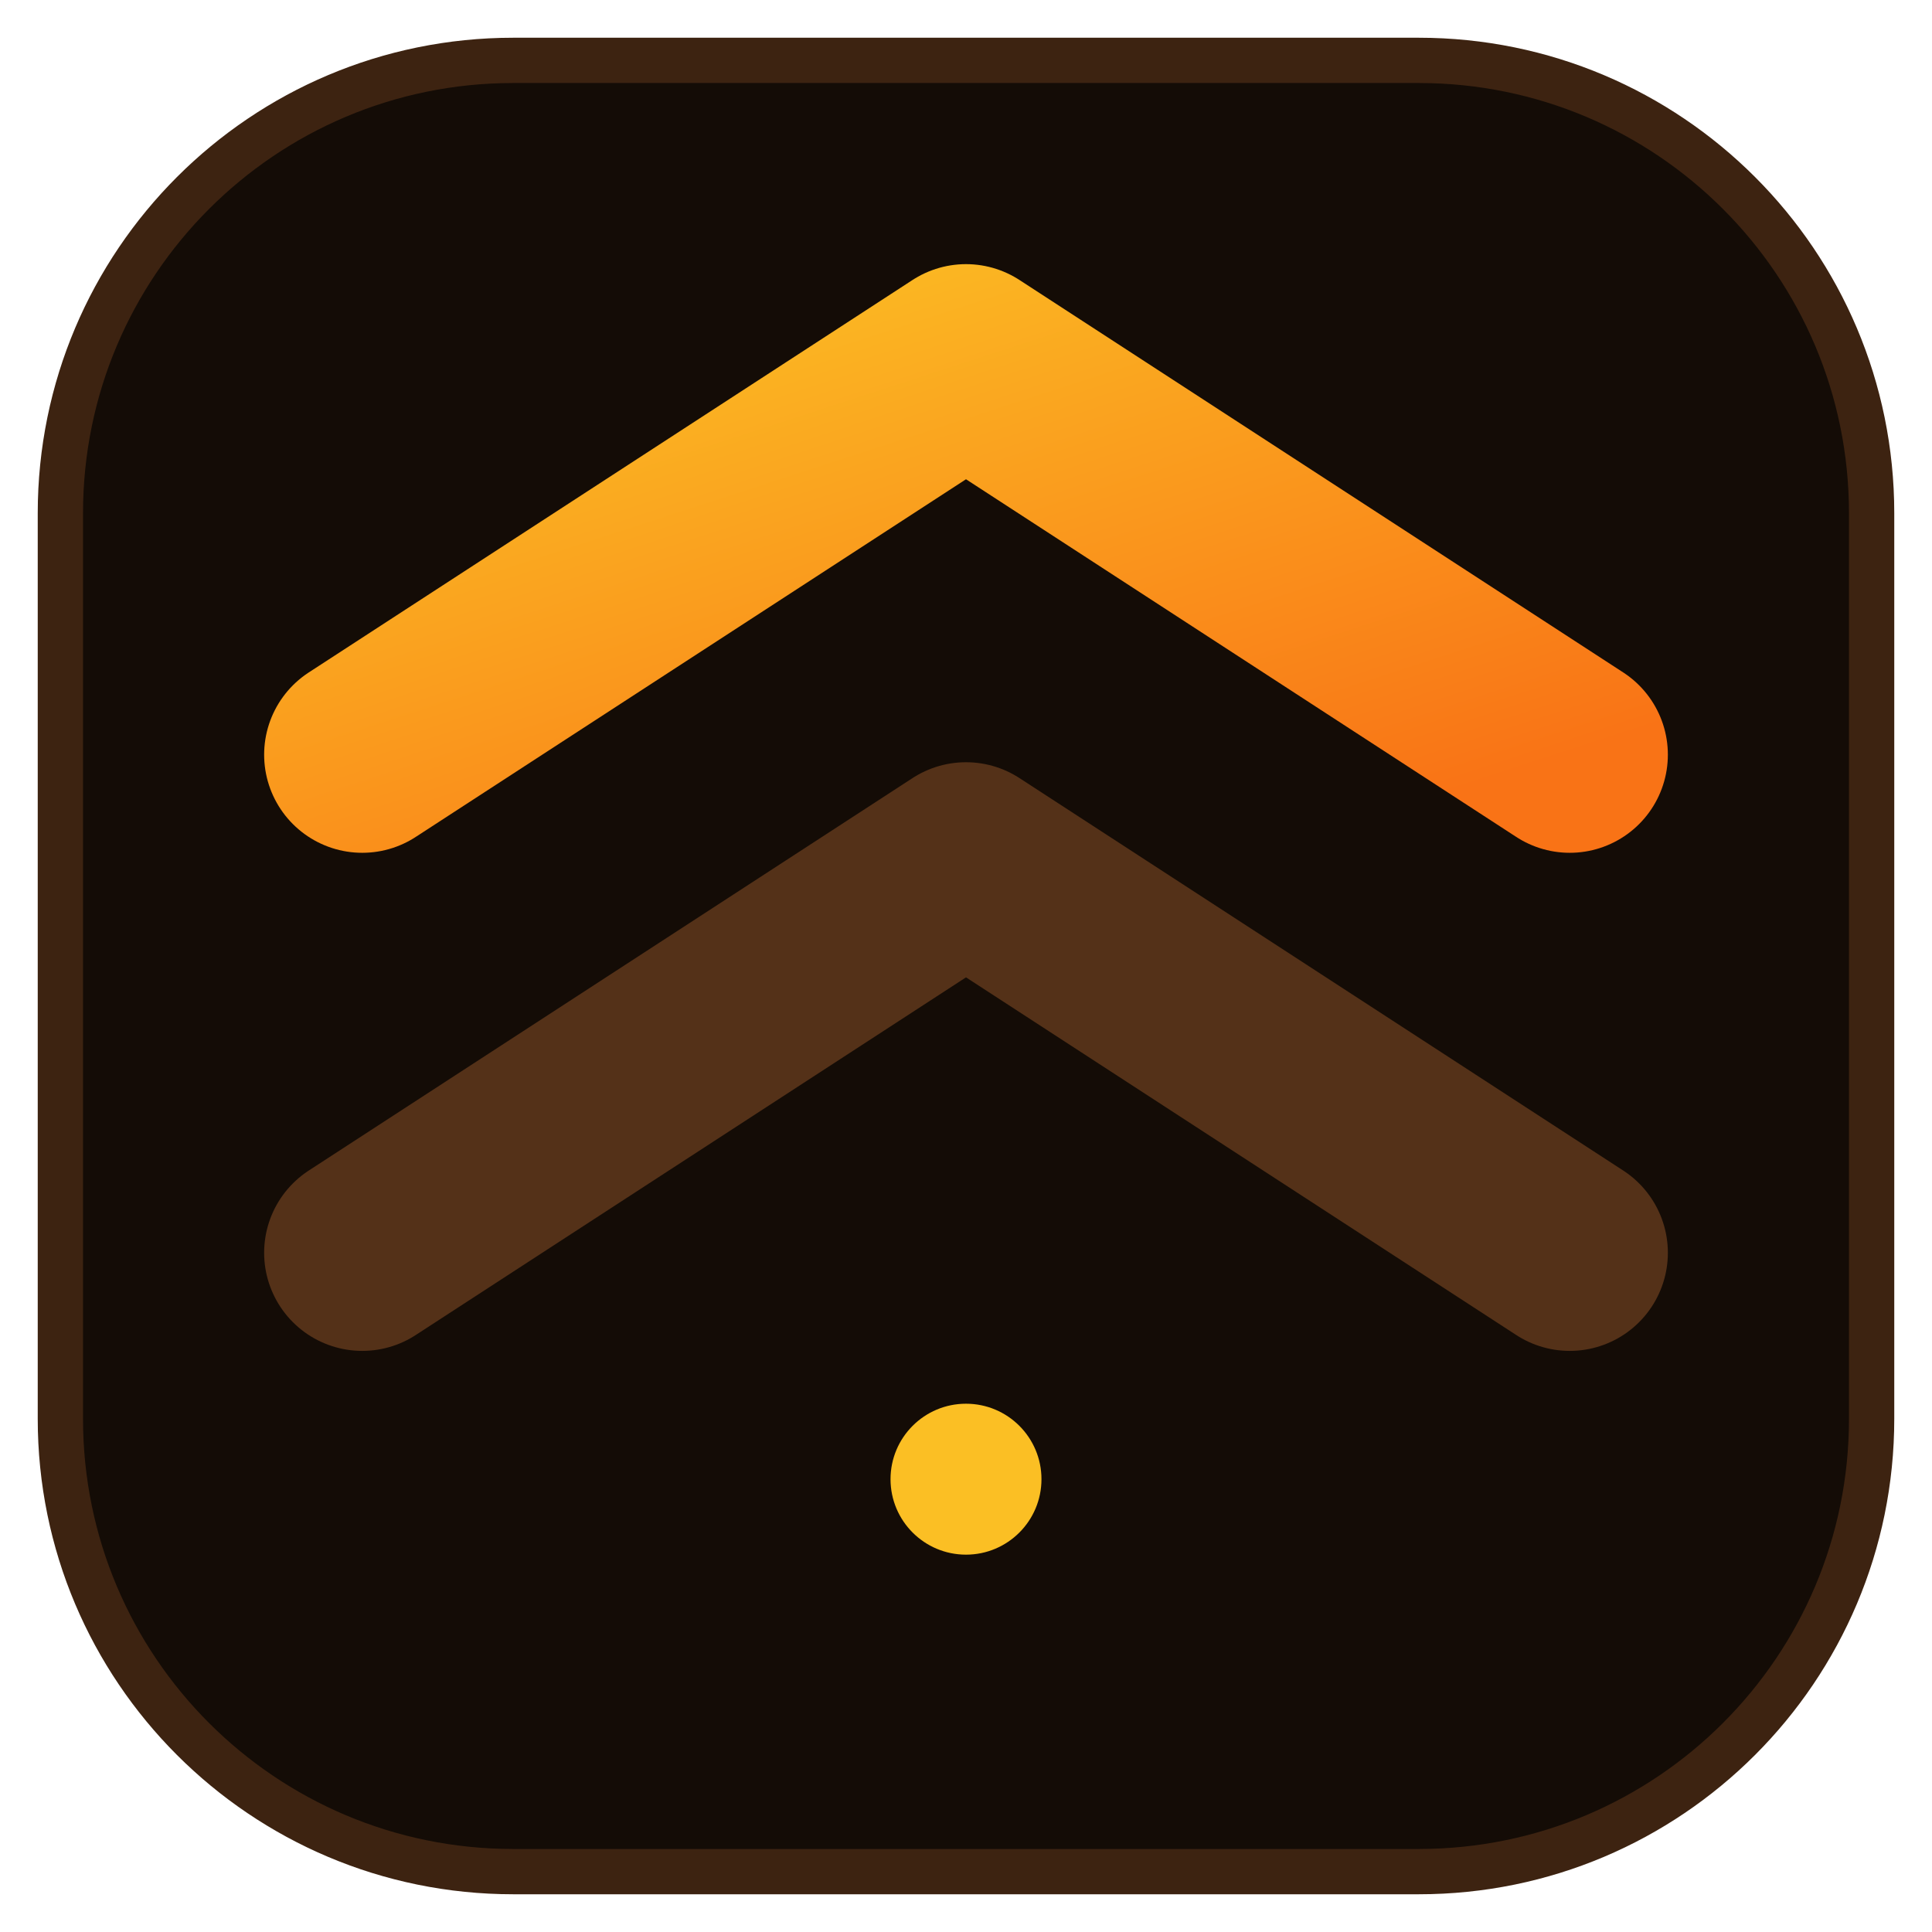
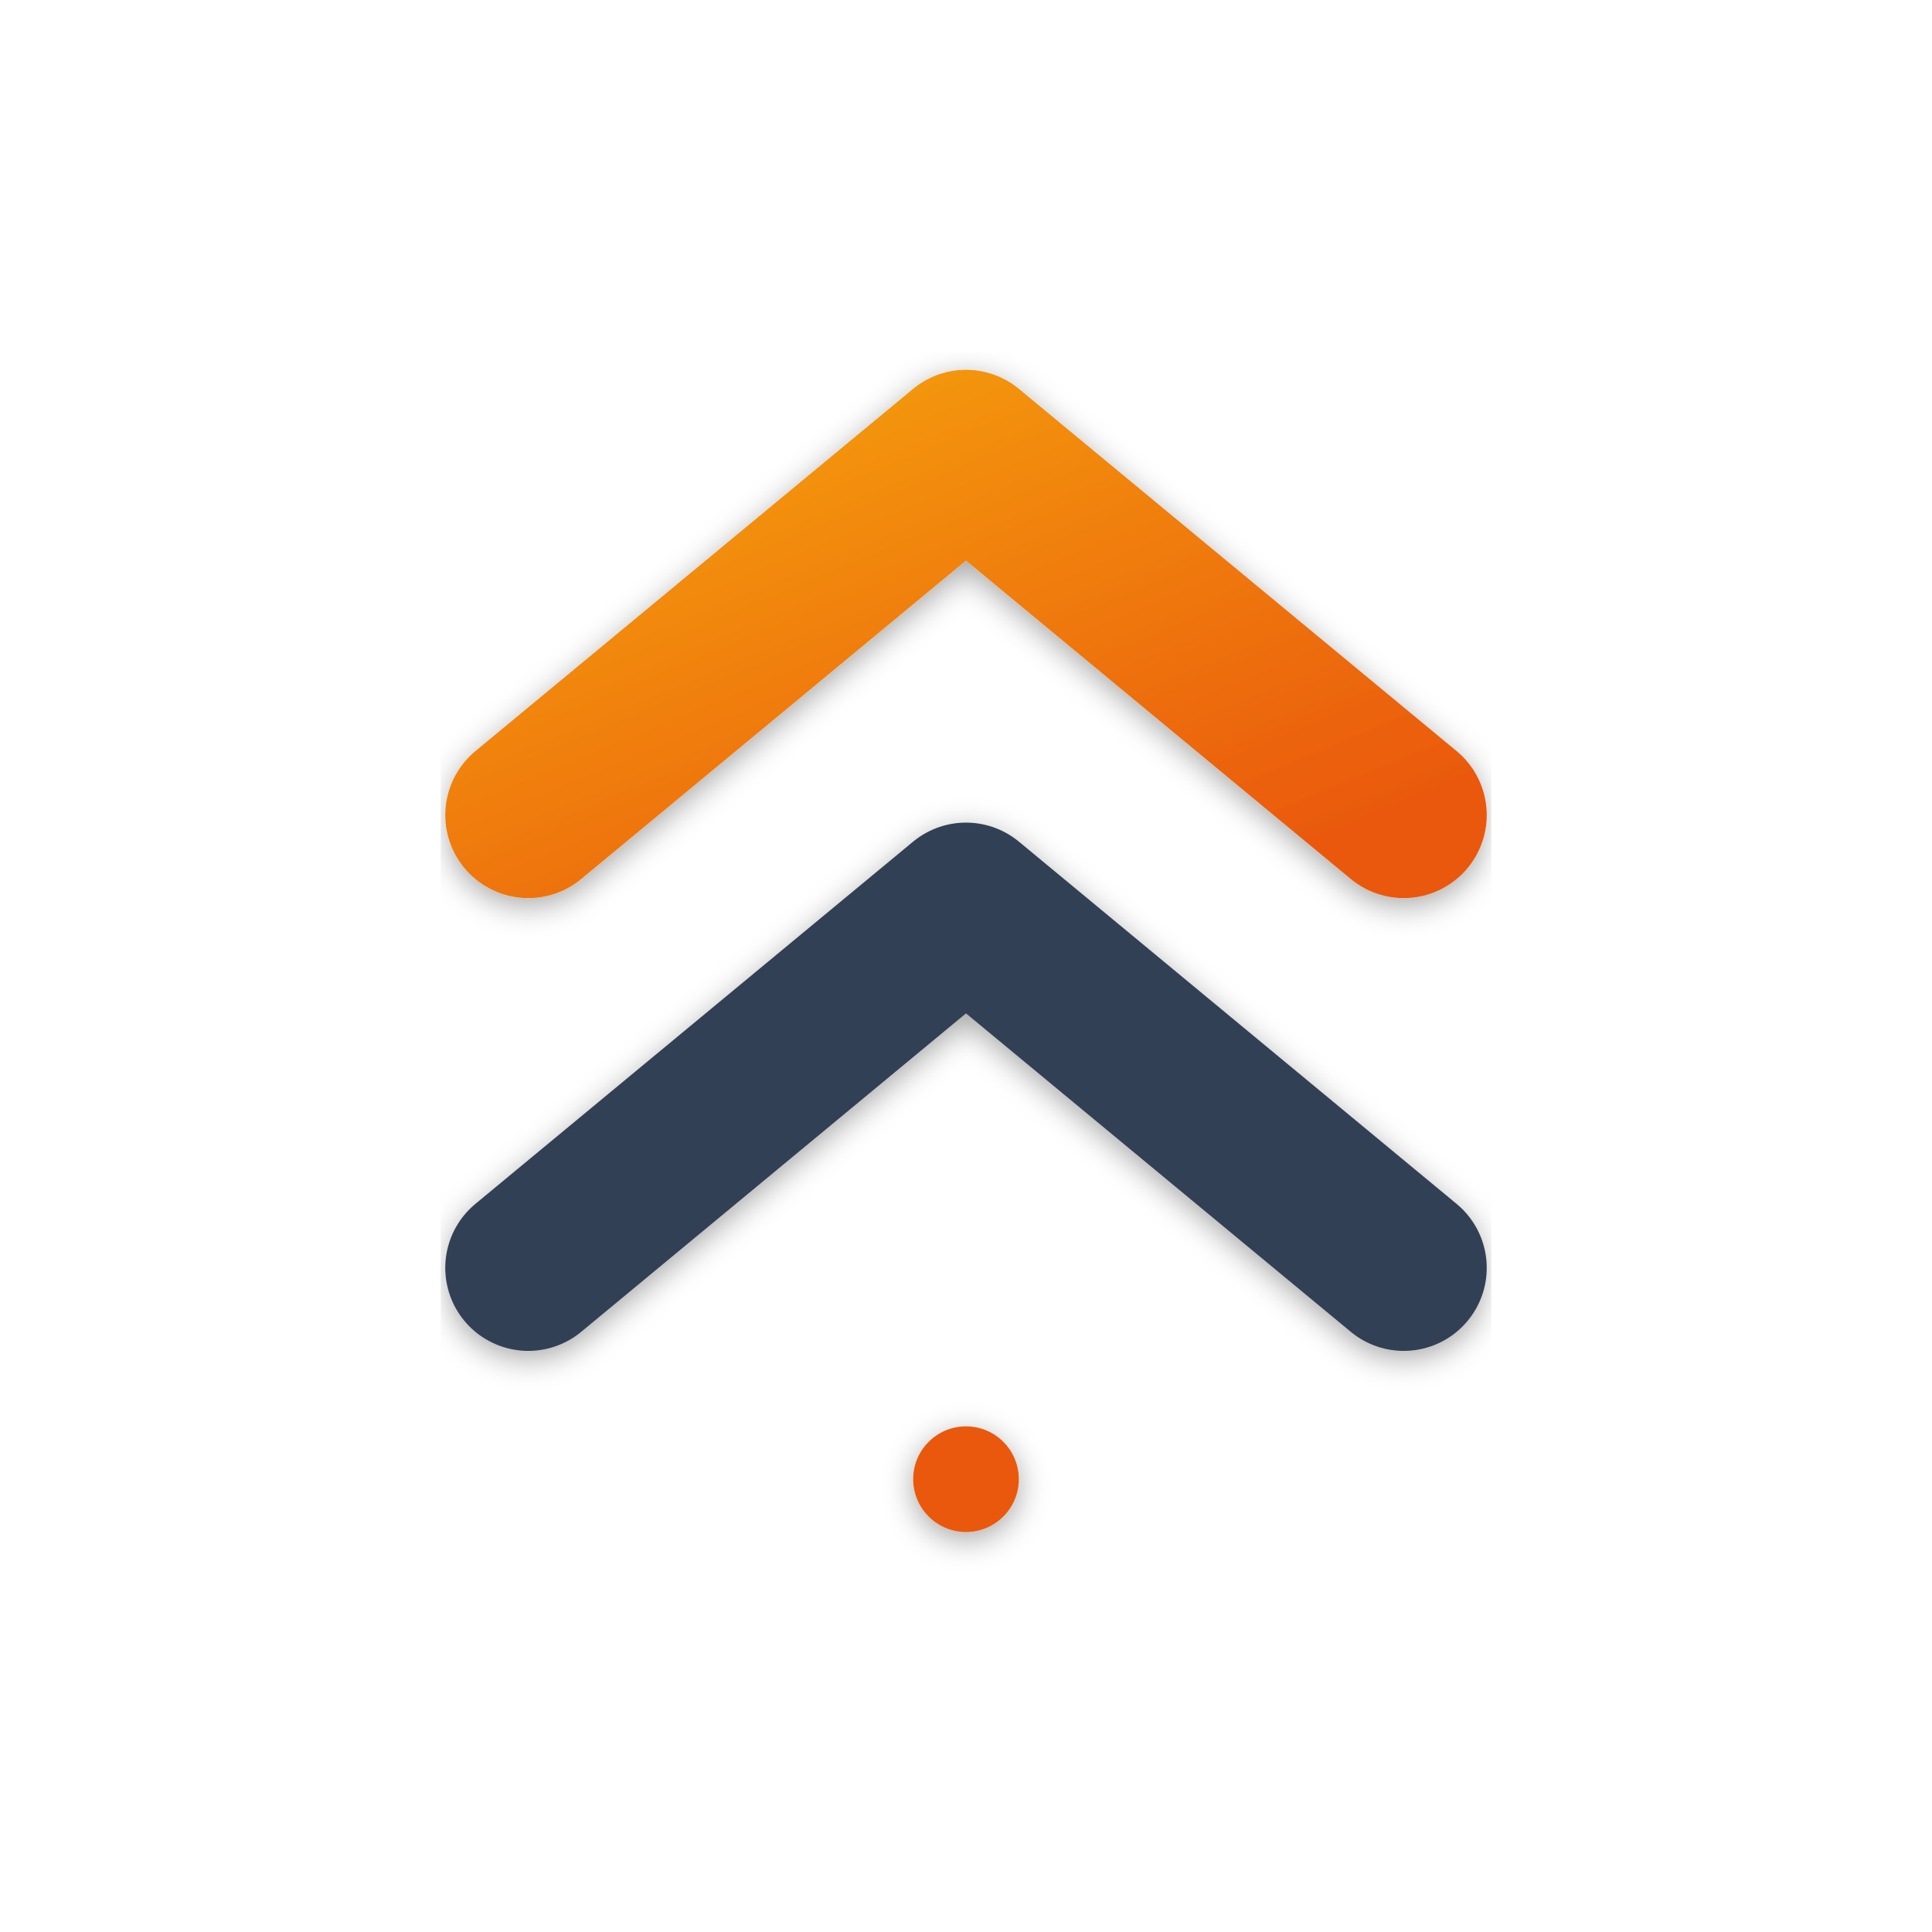
<svg xmlns="http://www.w3.org/2000/svg" viewBox="0 0 512 512" width="100%" height="100%">
  <defs>
-     <linearGradient id="solarAmberGrad" x1="0%" y1="0%" x2="100%" y2="100%">
-       <stop offset="0%" stop-color="#fbbf24" />
-       <stop offset="100%" stop-color="#f97316" />
+     <linearGradient id="univ_solar_grad" x1="0%" y1="0%" x2="100%" y2="100%">
+       <stop offset="0%" stop-color="#f59e0b" />
+       <stop offset="100%" stop-color="#ea580c" />
    </linearGradient>
+     <filter id="subtle_halo" x="-10%" y="-10%" width="120%" height="120%">
+       <feDropShadow dx="0" dy="2" stdDeviation="4" flood-color="#000000" flood-opacity="0.35" />
+     </filter>
  </defs>
-   <rect x="16" y="16" width="480" height="480" rx="120" fill="#140c06" />
-   <rect x="16" y="16" width="480" height="480" rx="120" fill="none" stroke="#3d2311" stroke-width="12" />
-   <g stroke-linecap="round" stroke-linejoin="round">
-     <path d="M 96 200 L 256 96 L 416 200" fill="none" stroke="url(#solarAmberGrad)" stroke-width="52" />
-     <path d="M 96 332 L 256 228 L 416 332" fill="none" stroke="#543118" stroke-width="52" />
-     <circle cx="256" cy="392" r="20" fill="#fbbf24" />
+   <g stroke-linecap="round" stroke-linejoin="round" filter="url(#subtle_halo)">
+     <path d="M140 216 L256 120 L372 216" fill="none" stroke="url(#univ_solar_grad)" stroke-width="44" />
+     <path d="M140 336 L256 240 L372 336" fill="none" stroke="#334155" stroke-width="44" />
+     <circle cx="256" cy="392" r="14" fill="#ea580c" />
  </g>
</svg>
